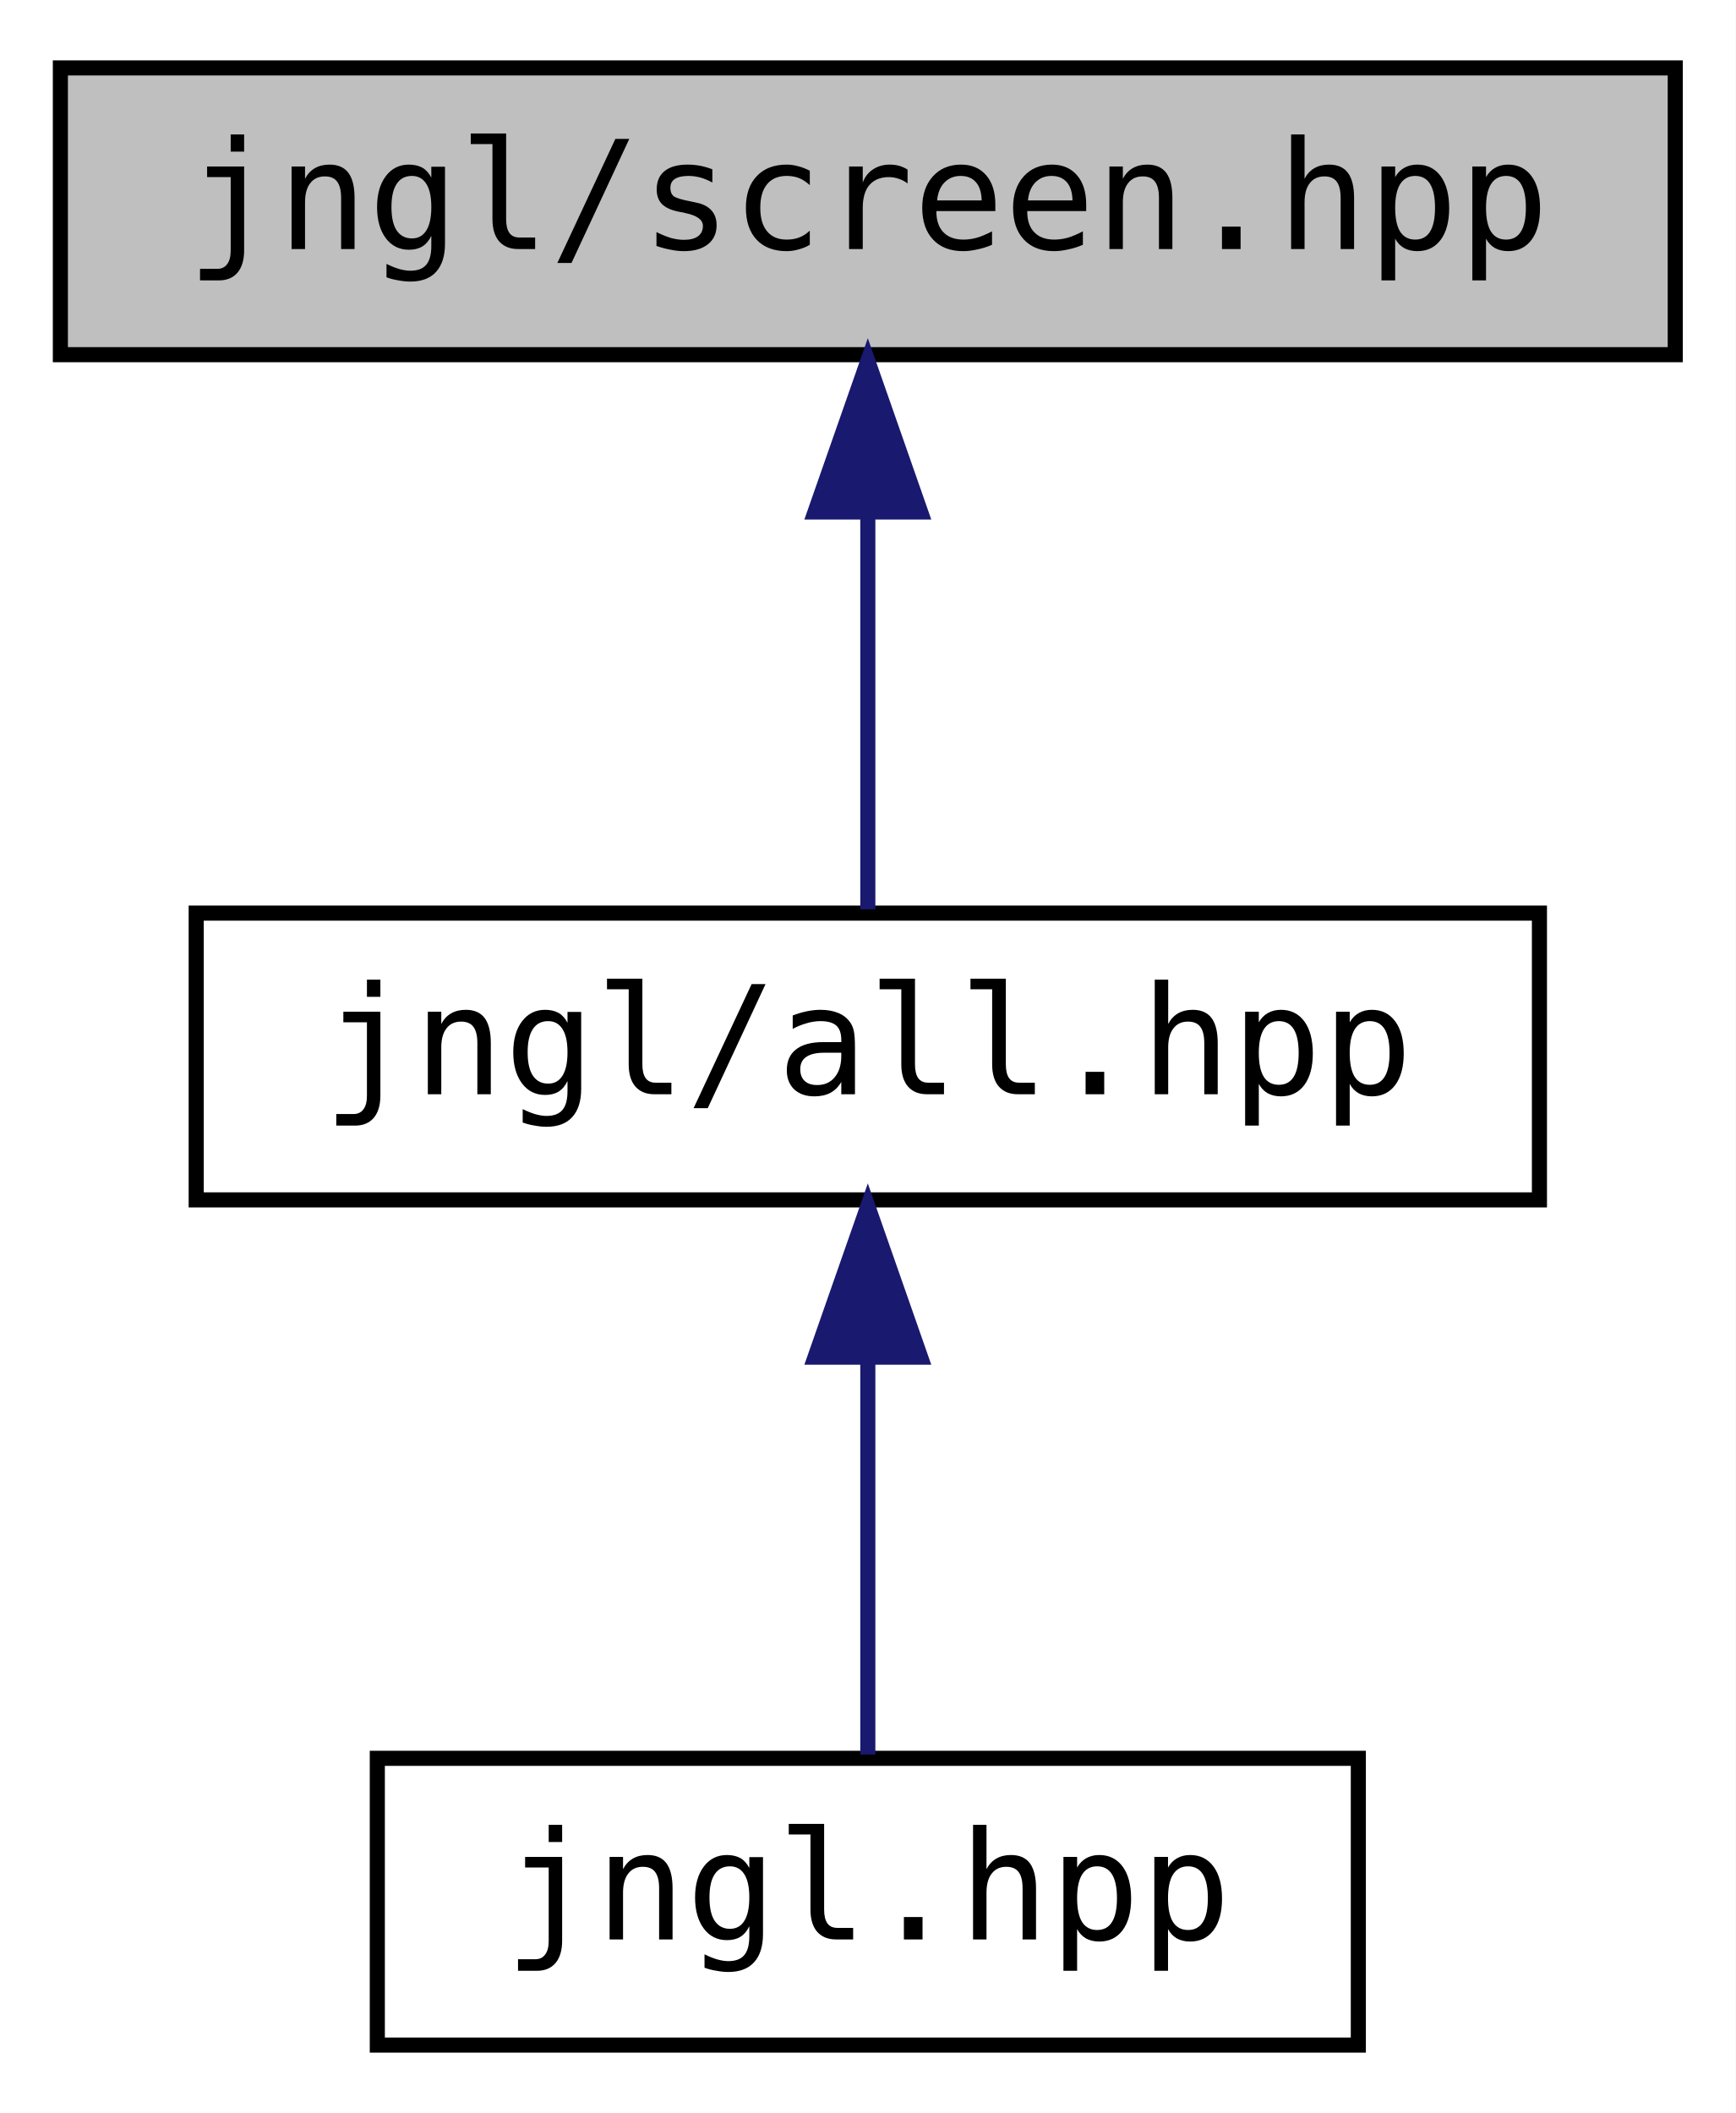
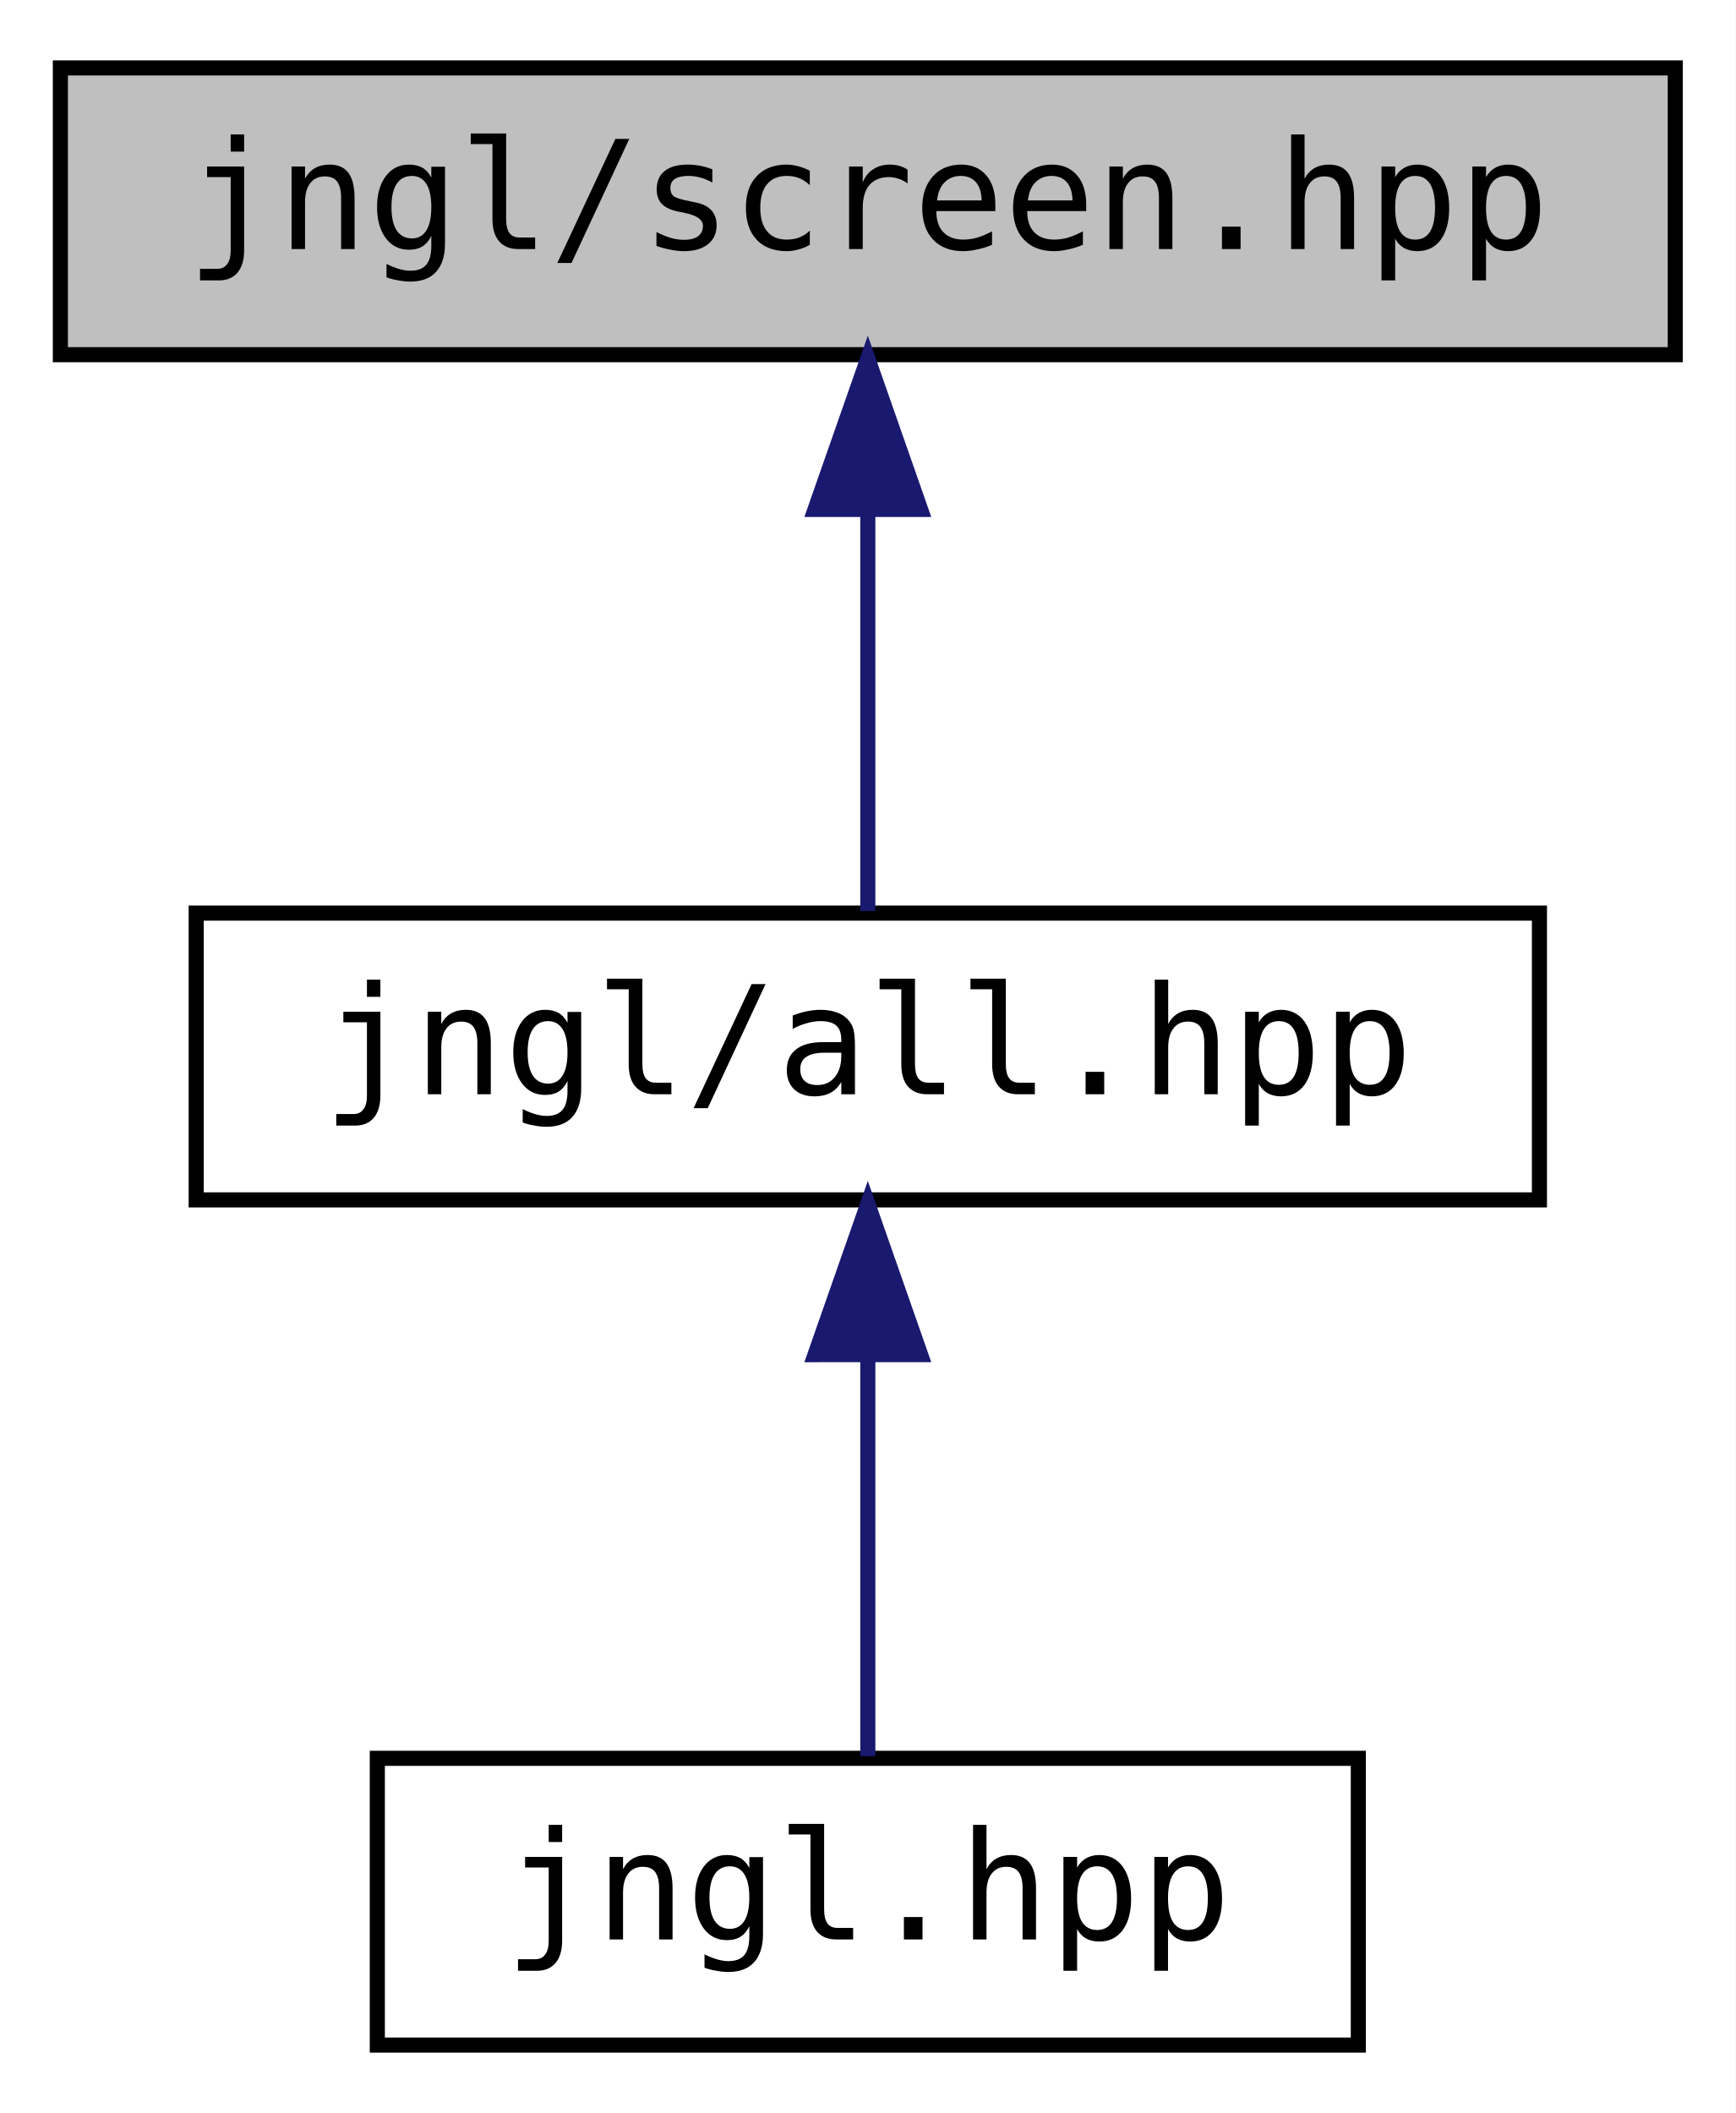
<svg xmlns="http://www.w3.org/2000/svg" xmlns:xlink="http://www.w3.org/1999/xlink" width="115pt" height="140pt" viewBox="0.00 0.00 115.00 140.00">
  <g id="graph0" class="graph" transform="scale(1 1) rotate(0) translate(4 136)">
-     <polygon fill="white" stroke="transparent" points="-4,4 -4,-136 111,-136 111,4 -4,4" />
+     <polygon fill="#ffffff" stroke="transparent" points="-4,4 -4,-136 111,-136 111,4 -4,4" />
    <g id="node1" class="node">
      <g id="a_node1">
        <a xlink:title=" ">
-           <polygon fill="#bfbfbf" stroke="black" points="0,-112.5 0,-131.5 107,-131.5 107,-112.5 0,-112.5" />
-           <text text-anchor="middle" x="53.5" y="-119.5" font-family="'Consolas',monospace" font-size="10.00">jngl/screen.hpp</text>
+           <polygon fill="#bfbfbf" stroke="#000000" points="0,-112.5 0,-131.5 107,-131.5 107,-112.5 0,-112.5" />
+           <text text-anchor="middle" x="53.5" y="-119.5" font-family="'Consolas',monospace" font-size="10.00" fill="#000000">jngl/screen.hpp</text>
        </a>
      </g>
    </g>
    <g id="node2" class="node">
      <g id="a_node2">
        <a xlink:href="all_8hpp.html" target="_top" xlink:title="Includes all JNGL headers.">
-           <polygon fill="white" stroke="black" points="9,-56.5 9,-75.5 98,-75.5 98,-56.5 9,-56.5" />
-           <text text-anchor="middle" x="53.5" y="-63.5" font-family="'Consolas',monospace" font-size="10.00">jngl/all.hpp</text>
+           <polygon fill="#ffffff" stroke="#000000" points="9,-56.5 9,-75.5 98,-75.5 98,-56.5 9,-56.5" />
+           <text text-anchor="middle" x="53.5" y="-63.5" font-family="'Consolas',monospace" font-size="10.00" fill="#000000">jngl/all.hpp</text>
        </a>
      </g>
    </g>
    <g id="edge1" class="edge">
-       <path fill="none" stroke="midnightblue" d="M53.5,-101.8C53.5,-92.91 53.5,-82.78 53.5,-75.75" />
-       <polygon fill="midnightblue" stroke="midnightblue" points="50,-102.08 53.5,-112.08 57,-102.08 50,-102.08" />
+       <path fill="none" stroke="#191970" d="M53.5,-102.157C53.5,-93.155 53.5,-82.92 53.5,-75.643" />
+       <polygon fill="#191970" stroke="#191970" points="50,-102.246 53.5,-112.246 57,-102.246 50,-102.246" />
    </g>
    <g id="node3" class="node">
      <g id="a_node3">
        <a xlink:href="jngl_8hpp_source.html" target="_top" xlink:title=" ">
-           <polygon fill="white" stroke="black" points="21,-0.5 21,-19.5 86,-19.5 86,-0.5 21,-0.5" />
-           <text text-anchor="middle" x="53.5" y="-7.5" font-family="'Consolas',monospace" font-size="10.00">jngl.hpp</text>
+           <polygon fill="#ffffff" stroke="#000000" points="21,-.5 21,-19.5 86,-19.5 86,-.5 21,-.5" />
+           <text text-anchor="middle" x="53.5" y="-7.5" font-family="'Consolas',monospace" font-size="10.00" fill="#000000">jngl.hpp</text>
        </a>
      </g>
    </g>
    <g id="edge2" class="edge">
-       <path fill="none" stroke="midnightblue" d="M53.5,-45.8C53.5,-36.91 53.5,-26.78 53.5,-19.75" />
-       <polygon fill="midnightblue" stroke="midnightblue" points="50,-46.08 53.5,-56.08 57,-46.08 50,-46.08" />
+       <path fill="none" stroke="#191970" d="M53.5,-46.157C53.5,-37.155 53.5,-26.92 53.5,-19.643" />
+       <polygon fill="#191970" stroke="#191970" points="50,-46.245 53.5,-56.245 57,-46.246 50,-46.245" />
    </g>
  </g>
</svg>
